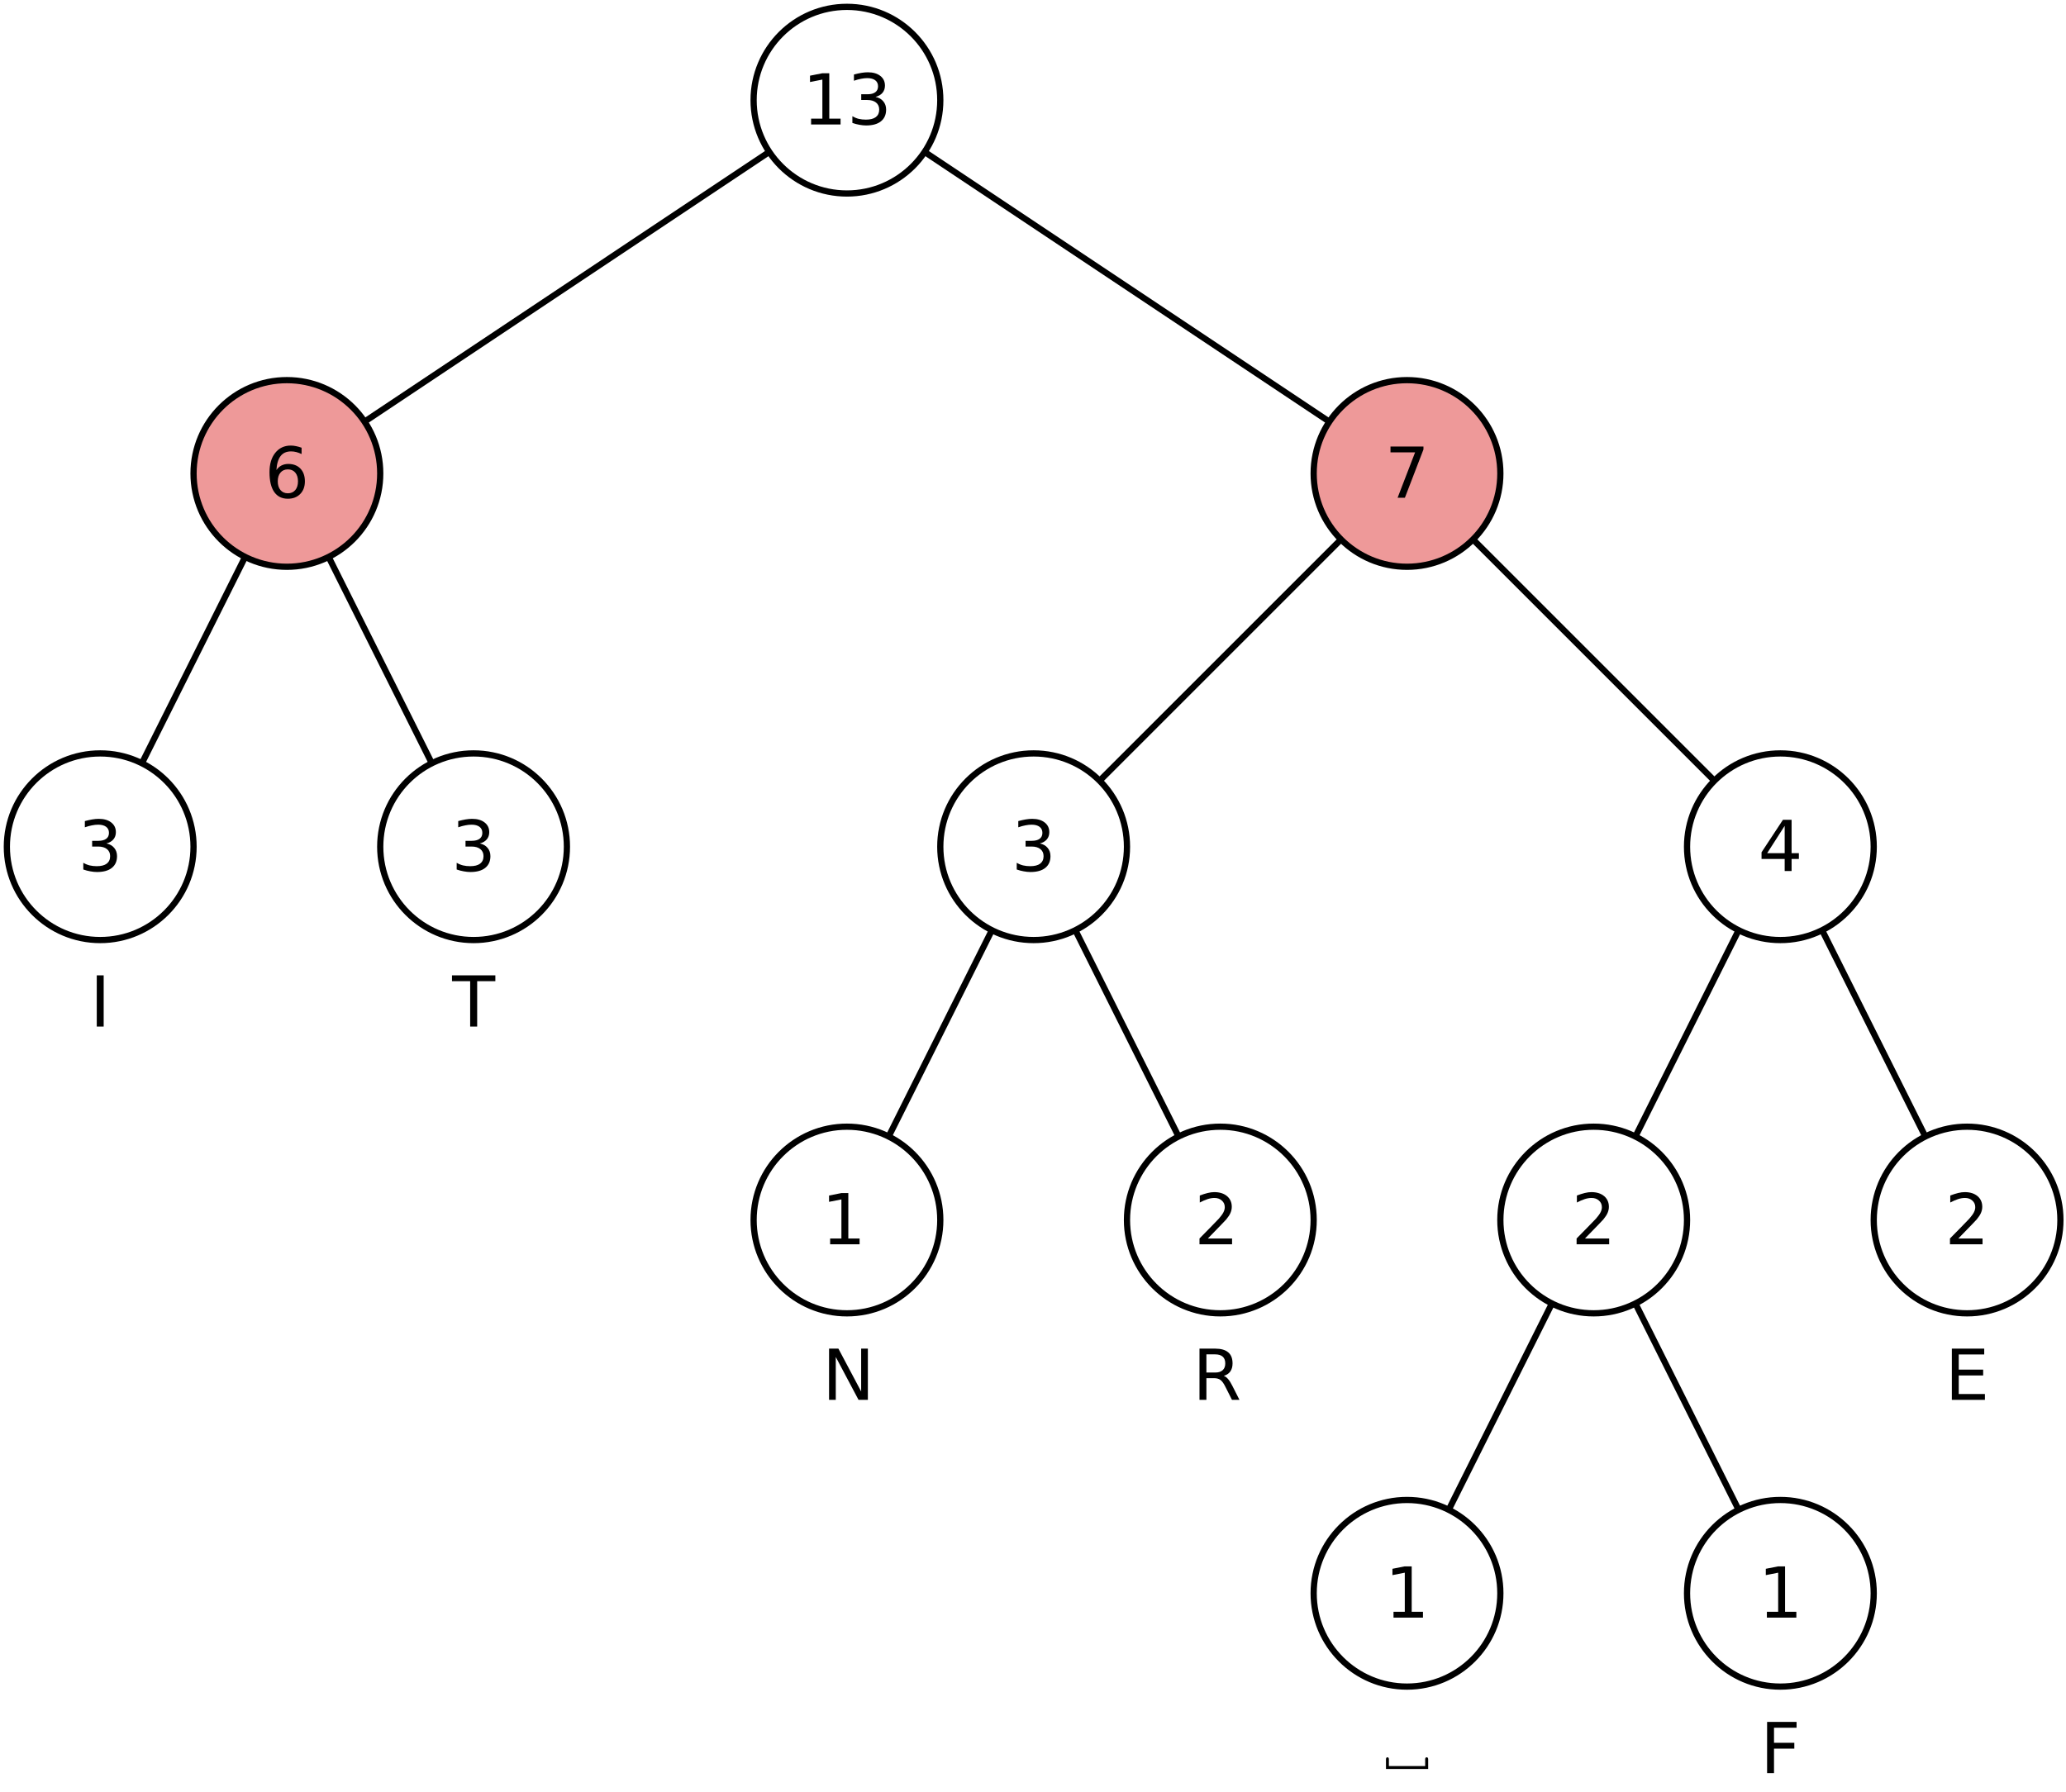
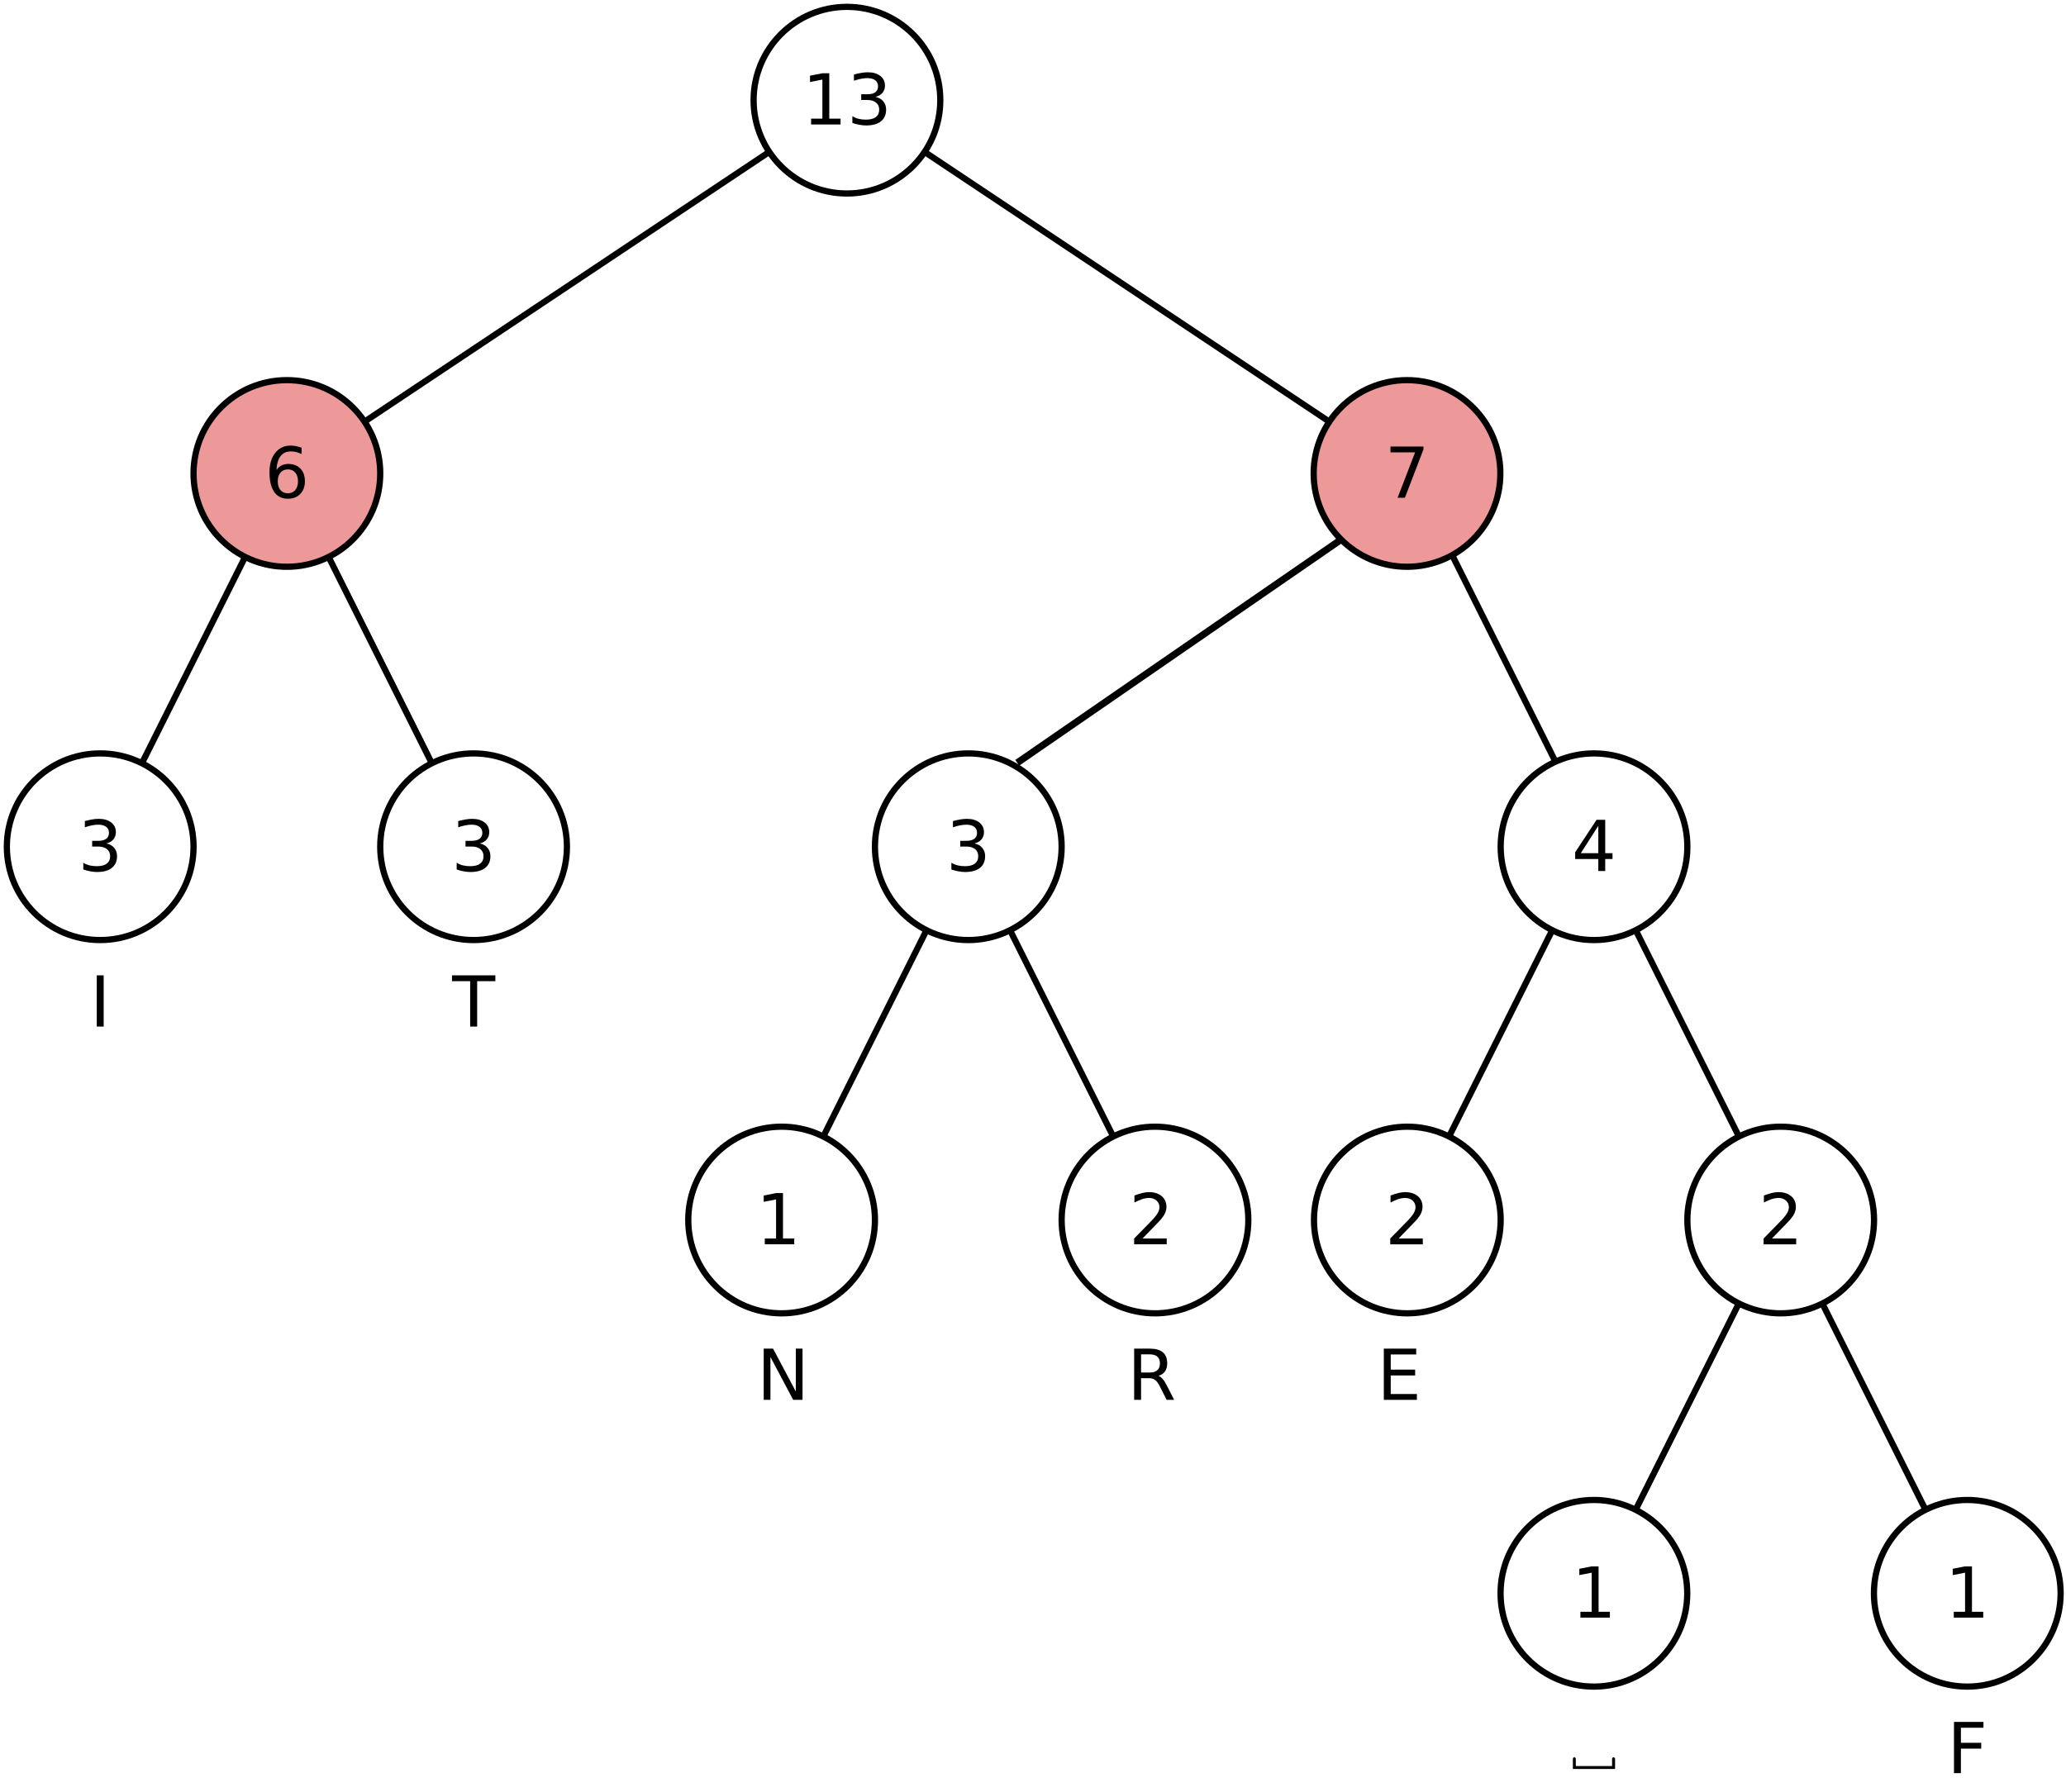
<svg xmlns="http://www.w3.org/2000/svg" xmlns:xlink="http://www.w3.org/1999/xlink" width="332pt" height="288pt" viewBox="0 0 332 288" version="1.1" id="svg186">
  <defs id="defs49">
    <g id="g47">
      <symbol overflow="visible" id="glyph0-0">
        <path style="stroke:none;" d="M 0.562 2 L 0.562 -7.969 L 6.219 -7.969 L 6.219 2 Z M 1.203 1.375 L 5.578 1.375 L 5.578 -7.328 L 1.203 -7.328 Z M 1.203 1.375 " id="path2" />
      </symbol>
      <symbol overflow="visible" id="glyph0-1">
        <path style="stroke:none;" d="M 1.406 -0.938 L 3.219 -0.938 L 3.219 -7.219 L 1.234 -6.828 L 1.234 -7.844 L 3.203 -8.234 L 4.328 -8.234 L 4.328 -0.938 L 6.141 -0.938 L 6.141 0 L 1.406 0 Z M 1.406 -0.938 " id="path5" />
      </symbol>
      <symbol overflow="visible" id="glyph0-2">
        <path style="stroke:none;" d="M 2.172 -0.938 L 6.062 -0.938 L 6.062 0 L 0.828 0 L 0.828 -0.938 C 1.254 -1.375 1.832 -1.961 2.562 -2.703 C 3.289 -3.441 3.75 -3.914 3.938 -4.125 C 4.289 -4.531 4.535 -4.867 4.672 -5.141 C 4.816 -5.422 4.891 -5.695 4.891 -5.969 C 4.891 -6.406 4.734 -6.758 4.422 -7.031 C 4.117 -7.312 3.723 -7.453 3.234 -7.453 C 2.879 -7.453 2.508 -7.391 2.125 -7.266 C 1.738 -7.141 1.32 -6.957 0.875 -6.719 L 0.875 -7.844 C 1.332 -8.02 1.754 -8.156 2.141 -8.25 C 2.523 -8.344 2.879 -8.391 3.203 -8.391 C 4.055 -8.391 4.738 -8.176 5.25 -7.75 C 5.758 -7.32 6.016 -6.75 6.016 -6.031 C 6.016 -5.695 5.945 -5.375 5.812 -5.062 C 5.688 -4.758 5.457 -4.406 5.125 -4 C 5.031 -3.895 4.738 -3.586 4.25 -3.078 C 3.758 -2.566 3.066 -1.852 2.172 -0.938 Z M 2.172 -0.938 " id="path8" />
      </symbol>
      <symbol overflow="visible" id="glyph0-3">
        <path style="stroke:none;" d="M 1.109 -8.234 L 5.844 -8.234 L 5.844 -7.297 L 2.219 -7.297 L 2.219 -4.875 L 5.484 -4.875 L 5.484 -3.938 L 2.219 -3.938 L 2.219 0 L 1.109 0 Z M 1.109 -8.234 " id="path11" />
      </symbol>
      <symbol overflow="visible" id="glyph0-4">
        <path style="stroke:none;" d="M 1.109 -8.234 L 2.609 -8.234 L 6.266 -1.344 L 6.266 -8.234 L 7.344 -8.234 L 7.344 0 L 5.844 0 L 2.188 -6.891 L 2.188 0 L 1.109 0 Z M 1.109 -8.234 " id="path14" />
      </symbol>
      <symbol overflow="visible" id="glyph0-5">
        <path style="stroke:none;" d="M 1.109 -8.234 L 6.312 -8.234 L 6.312 -7.297 L 2.219 -7.297 L 2.219 -4.859 L 6.141 -4.859 L 6.141 -3.922 L 2.219 -3.922 L 2.219 -0.938 L 6.422 -0.938 L 6.422 0 L 1.109 0 Z M 1.109 -8.234 " id="path17" />
      </symbol>
      <symbol overflow="visible" id="glyph0-6">
        <path style="stroke:none;" d="M 5.016 -3.859 C 5.254 -3.773 5.484 -3.602 5.703 -3.344 C 5.93 -3.082 6.16 -2.719 6.391 -2.25 L 7.531 0 L 6.328 0 L 5.266 -2.109 C 4.992 -2.66 4.727 -3.023 4.469 -3.203 C 4.219 -3.391 3.875 -3.484 3.438 -3.484 L 2.219 -3.484 L 2.219 0 L 1.109 0 L 1.109 -8.234 L 3.625 -8.234 C 4.562 -8.234 5.258 -8.035 5.719 -7.641 C 6.188 -7.254 6.422 -6.66 6.422 -5.859 C 6.422 -5.336 6.301 -4.906 6.062 -4.562 C 5.82 -4.227 5.473 -3.992 5.016 -3.859 Z M 2.219 -7.312 L 2.219 -4.391 L 3.625 -4.391 C 4.156 -4.391 4.555 -4.516 4.828 -4.766 C 5.109 -5.016 5.25 -5.379 5.25 -5.859 C 5.25 -6.348 5.109 -6.711 4.828 -6.953 C 4.555 -7.191 4.156 -7.312 3.625 -7.312 Z M 2.219 -7.312 " id="path20" />
      </symbol>
      <symbol overflow="visible" id="glyph0-7">
        <path style="stroke:none;" d="M 4.578 -4.438 C 5.117 -4.32 5.535 -4.082 5.828 -3.719 C 6.129 -3.363 6.281 -2.922 6.281 -2.391 C 6.281 -1.578 6 -0.945 5.438 -0.5 C 4.883 -0.062 4.094 0.156 3.062 0.156 C 2.719 0.156 2.359 0.117 1.984 0.047 C 1.617 -0.016 1.242 -0.113 0.859 -0.25 L 0.859 -1.328 C 1.172 -1.141 1.508 -1 1.875 -0.906 C 2.238 -0.82 2.625 -0.781 3.031 -0.781 C 3.727 -0.781 4.258 -0.914 4.625 -1.188 C 4.988 -1.469 5.172 -1.867 5.172 -2.391 C 5.172 -2.879 5 -3.258 4.656 -3.531 C 4.32 -3.801 3.852 -3.938 3.25 -3.938 L 2.281 -3.938 L 2.281 -4.859 L 3.281 -4.859 C 3.832 -4.859 4.254 -4.969 4.547 -5.188 C 4.836 -5.406 4.984 -5.723 4.984 -6.141 C 4.984 -6.555 4.832 -6.879 4.531 -7.109 C 4.227 -7.336 3.801 -7.453 3.25 -7.453 C 2.938 -7.453 2.602 -7.414 2.25 -7.344 C 1.906 -7.281 1.523 -7.176 1.109 -7.031 L 1.109 -8.031 C 1.535 -8.145 1.93 -8.234 2.297 -8.297 C 2.672 -8.359 3.02 -8.391 3.344 -8.391 C 4.188 -8.391 4.852 -8.195 5.344 -7.812 C 5.844 -7.426 6.094 -6.906 6.094 -6.25 C 6.094 -5.789 5.961 -5.406 5.703 -5.094 C 5.441 -4.781 5.066 -4.562 4.578 -4.438 Z M 4.578 -4.438 " id="path23" />
      </symbol>
      <symbol overflow="visible" id="glyph0-8">
        <path style="stroke:none;" d="M 1.109 -8.234 L 2.219 -8.234 L 2.219 0 L 1.109 0 Z M 1.109 -8.234 " id="path26" />
      </symbol>
      <symbol overflow="visible" id="glyph0-9">
        <path style="stroke:none;" d="M -0.031 -8.234 L 6.938 -8.234 L 6.938 -7.297 L 4.016 -7.297 L 4.016 0 L 2.891 0 L 2.891 -7.297 L -0.031 -7.297 Z M -0.031 -8.234 " id="path29" />
      </symbol>
      <symbol overflow="visible" id="glyph0-10">
        <path style="stroke:none;" d="M 4.266 -7.266 L 1.453 -2.875 L 4.266 -2.875 Z M 3.984 -8.234 L 5.375 -8.234 L 5.375 -2.875 L 6.547 -2.875 L 6.547 -1.938 L 5.375 -1.938 L 5.375 0 L 4.266 0 L 4.266 -1.938 L 0.547 -1.938 L 0.547 -3.016 Z M 3.984 -8.234 " id="path32" />
      </symbol>
      <symbol overflow="visible" id="glyph0-11">
        <path style="stroke:none;" d="M 3.734 -4.562 C 3.234 -4.562 2.836 -4.391 2.547 -4.047 C 2.254 -3.703 2.109 -3.234 2.109 -2.641 C 2.109 -2.047 2.254 -1.578 2.547 -1.234 C 2.836 -0.891 3.234 -0.719 3.734 -0.719 C 4.234 -0.719 4.629 -0.891 4.922 -1.234 C 5.211 -1.578 5.359 -2.047 5.359 -2.641 C 5.359 -3.234 5.211 -3.703 4.922 -4.047 C 4.629 -4.391 4.234 -4.562 3.734 -4.562 Z M 5.938 -8.047 L 5.938 -7.031 C 5.656 -7.164 5.375 -7.27 5.094 -7.344 C 4.812 -7.414 4.531 -7.453 4.25 -7.453 C 3.508 -7.453 2.945 -7.203 2.562 -6.703 C 2.176 -6.203 1.953 -5.453 1.891 -4.453 C 2.109 -4.773 2.379 -5.02 2.703 -5.188 C 3.035 -5.352 3.398 -5.438 3.797 -5.438 C 4.617 -5.438 5.27 -5.188 5.75 -4.688 C 6.227 -4.188 6.469 -3.504 6.469 -2.641 C 6.469 -1.797 6.219 -1.117 5.719 -0.609 C 5.219 -0.098 4.555 0.156 3.734 0.156 C 2.773 0.156 2.039 -0.207 1.531 -0.938 C 1.031 -1.664 0.781 -2.723 0.781 -4.109 C 0.781 -5.41 1.086 -6.445 1.703 -7.219 C 2.328 -8 3.16 -8.391 4.203 -8.391 C 4.484 -8.391 4.766 -8.359 5.047 -8.297 C 5.336 -8.242 5.633 -8.16 5.938 -8.047 Z M 5.938 -8.047 " id="path35" />
      </symbol>
      <symbol overflow="visible" id="glyph0-12">
        <path style="stroke:none;" d="M 0.922 -8.234 L 6.219 -8.234 L 6.219 -7.766 L 3.234 0 L 2.062 0 L 4.875 -7.297 L 0.922 -7.297 Z M 0.922 -8.234 " id="path38" />
      </symbol>
      <symbol overflow="visible" id="glyph1-0">
        <path style="stroke:none;" d="M 1.516 -5.969 L 1.516 -5.203 C 1.516 -5 1.594 -4.906 1.75 -4.906 C 1.891 -4.906 1.984 -5 1.984 -5.203 L 1.984 -5.672 C 2.562 -5.969 2.922 -6.062 3.438 -6.062 C 4.375 -6.062 5.031 -5.531 5.031 -4.781 C 5.031 -4.141 4.484 -3.656 3.172 -3.094 L 3.172 -2.328 C 3.172 -2.125 3.25 -2.016 3.406 -2.016 C 3.562 -2.016 3.641 -2.125 3.641 -2.328 L 3.641 -2.797 C 5.047 -3.453 5.5 -3.938 5.5 -4.781 C 5.5 -5.812 4.688 -6.516 3.484 -6.516 C 2.484 -6.516 2 -6.141 1.516 -5.969 Z M 3.25 -0.953 C 2.859 -0.953 2.594 -0.734 2.594 -0.391 C 2.594 -0.062 2.859 0.172 3.25 0.172 L 3.547 0.172 C 3.938 0.172 4.188 -0.062 4.188 -0.391 C 4.188 -0.734 3.938 -0.953 3.547 -0.953 Z M 0.453 0.906 L 6.328 0.906 L 6.328 -7.266 L 0.453 -7.266 Z M 0.828 0.531 L 0.828 -6.891 L 5.953 -6.891 L 5.953 0.531 Z M 0.828 0.531 " id="path41" />
      </symbol>
      <symbol overflow="visible" id="glyph1-1">
        <path style="stroke:none;" d="M 0.469 -0.469 L 0.469 -1.562 C 0.469 -1.766 0.391 -1.875 0.219 -1.875 C 0.094 -1.875 0 -1.766 0 -1.562 L 0 0 L 6.781 0 L 6.781 -1.562 C 6.781 -1.766 6.688 -1.875 6.531 -1.875 C 6.391 -1.875 6.297 -1.766 6.297 -1.562 L 6.297 -0.469 Z M 0.469 -0.469 " id="path44" />
      </symbol>
    </g>
  </defs>
-   <path id="path53" d="m 241.102,256.102 c 0,8.281 -6.719,15 -15,15 -8.285,0 -15,-6.719 -15,-15 0,-8.285 6.715,-15 15,-15 8.281,0 15,6.715 15,15" style="fill:none;stroke:#000000;stroke-width:1;stroke-linecap:butt;stroke-linejoin:miter;stroke-miterlimit:10;stroke-opacity:1" />
-   <g id="g57" style="fill:#000000;fill-opacity:1">
-     <use height="100%" width="100%" id="use55" y="260.01" x="222.527" xlink:href="#glyph0-1" />
-   </g>
-   <path id="path59" d="m 301.102,256.102 c 0,8.281 -6.719,15 -15,15 -8.285,0 -15,-6.719 -15,-15 0,-8.285 6.715,-15 15,-15 8.281,0 15,6.715 15,15" style="fill:none;stroke:#000000;stroke-width:1;stroke-linecap:butt;stroke-linejoin:miter;stroke-miterlimit:10;stroke-opacity:1" />
-   <g id="g63" style="fill:#000000;fill-opacity:1">
-     <use height="100%" width="100%" id="use61" y="260.01" x="282.527" xlink:href="#glyph0-1" />
-   </g>
-   <path id="path65" d="m 211.102,196.102 c 0,8.281 -6.719,15 -15,15 -8.285,0 -15,-6.719 -15,-15 0,-8.285 6.715,-15 15,-15 8.281,0 15,6.715 15,15" style="fill:none;stroke:#000000;stroke-width:1;stroke-linecap:butt;stroke-linejoin:miter;stroke-miterlimit:10;stroke-opacity:1" />
-   <g id="g69" style="fill:#000000;fill-opacity:1" transform="translate(-60.53337)">
+   <path id="path65" d="m 200.602,196.102 c 0,8.281 -6.719,15 -15,15 -8.285,0 -15,-6.719 -15,-15 0,-8.285 6.715,-15 15,-15 8.281,0 15,6.715 15,15" style="fill:none;stroke:#000000;stroke-width:1;stroke-linecap:butt;stroke-linejoin:miter;stroke-miterlimit:10;stroke-opacity:1" />
+   <g id="g69" style="fill:#000000;fill-opacity:1" transform="translate(-71.03337)">
    <use height="100%" width="100%" id="use67" y="200.01" x="192.527" xlink:href="#glyph0-1" />
  </g>
-   <path id="path71" d="m 331.102,196.102 c 0,8.281 -6.719,15 -15,15 -8.285,0 -15,-6.719 -15,-15 0,-8.285 6.715,-15 15,-15 8.281,0 15,6.715 15,15" style="fill:none;stroke:#000000;stroke-width:1;stroke-linecap:butt;stroke-linejoin:miter;stroke-miterlimit:10;stroke-opacity:1" />
-   <g id="g75" style="fill:#000000;fill-opacity:1">
-     <use height="100%" width="100%" id="use73" y="200.01" x="312.527" xlink:href="#glyph0-2" />
-   </g>
-   <g id="g79" style="fill:#000000;fill-opacity:1">
-     <use height="100%" width="100%" id="use77" y="284.34" x="222.723" xlink:href="#glyph1-1" />
-   </g>
-   <g id="g83" style="fill:#000000;fill-opacity:1">
-     <use height="100%" width="100%" id="use81" y="285.01" x="282.859" xlink:href="#glyph0-3" />
-   </g>
-   <g id="g87" style="fill:#000000;fill-opacity:1" transform="translate(-59.76384)">
+   <g id="g87" style="fill:#000000;fill-opacity:1" transform="translate(-70.26384)">
    <use height="100%" width="100%" id="use85" y="225.01" x="191.883" xlink:href="#glyph0-4" />
  </g>
-   <g id="g91" style="fill:#000000;fill-opacity:1">
-     <use height="100%" width="100%" id="use89" y="225.01" x="312.547" xlink:href="#glyph0-5" />
-   </g>
-   <path id="path93" d="m 151.102,196.102 c 0,8.281 -6.719,15 -15,15 -8.285,0 -15,-6.719 -15,-15 0,-8.285 6.715,-15 15,-15 8.281,0 15,6.715 15,15" style="fill:none;stroke:#000000;stroke-width:1;stroke-linecap:butt;stroke-linejoin:miter;stroke-miterlimit:10;stroke-opacity:1" />
-   <g id="g97" style="fill:#000000;fill-opacity:1" transform="translate(59.40044)">
+   <path id="path93" d="m 140.602,196.102 c 0,8.281 -6.719,15 -15,15 -8.285,0 -15,-6.719 -15,-15 0,-8.285 6.715,-15 15,-15 8.281,0 15,6.715 15,15" style="fill:none;stroke:#000000;stroke-width:1;stroke-linecap:butt;stroke-linejoin:miter;stroke-miterlimit:10;stroke-opacity:1" />
+   <g id="g97" style="fill:#000000;fill-opacity:1" transform="translate(48.90044)">
    <use height="100%" width="100%" id="use95" y="200.01" x="132.527" xlink:href="#glyph0-2" />
  </g>
-   <g id="g101" style="fill:#000000;fill-opacity:1" transform="translate(59.45122)">
+   <g id="g101" style="fill:#000000;fill-opacity:1" transform="translate(48.95122)">
    <use height="100%" width="100%" id="use99" y="225.01" x="132.195" xlink:href="#glyph0-6" />
  </g>
  <path id="path103" d="m 31.102,136.102 c 0,8.281 -6.719,15 -15,15 -8.285,0 -15,-6.719 -15,-15 0,-8.285 6.715,-15 15,-15 8.281,0 15,6.715 15,15" style="fill:none;stroke:#000000;stroke-width:1;stroke-linecap:butt;stroke-linejoin:miter;stroke-miterlimit:10;stroke-opacity:1" />
  <g id="g107" style="fill:#000000;fill-opacity:1">
    <use height="100%" width="100%" id="use105" y="140.01" x="12.527" xlink:href="#glyph0-7" />
  </g>
  <g id="g111" style="fill:#000000;fill-opacity:1">
    <use height="100%" width="100%" id="use109" y="165.01" x="14.441" xlink:href="#glyph0-8" />
  </g>
  <path id="path113" d="m 91.102,136.102 c 0,8.281 -6.719,15 -15,15 -8.285,0 -15,-6.719 -15,-15 0,-8.285 6.715,-15 15,-15 8.281,0 15,6.715 15,15" style="fill:none;stroke:#000000;stroke-width:1;stroke-linecap:butt;stroke-linejoin:miter;stroke-miterlimit:10;stroke-opacity:1" />
  <g id="g117" style="fill:#000000;fill-opacity:1">
    <use height="100%" width="100%" id="use115" y="140.01" x="72.527" xlink:href="#glyph0-7" />
  </g>
  <g id="g121" style="fill:#000000;fill-opacity:1">
    <use height="100%" width="100%" id="use119" y="165.01" x="72.664" xlink:href="#glyph0-9" />
  </g>
-   <path id="path123" d="m 271.102,196.102 c 0,8.281 -6.719,15 -15,15 -8.285,0 -15,-6.719 -15,-15 0,-8.285 6.715,-15 15,-15 8.281,0 15,6.715 15,15" style="fill:none;stroke:#000000;stroke-width:1;stroke-linecap:butt;stroke-linejoin:miter;stroke-miterlimit:10;stroke-opacity:1" />
-   <g id="g127" style="fill:#000000;fill-opacity:1">
-     <use height="100%" width="100%" id="use125" y="200.01" x="252.527" xlink:href="#glyph0-2" />
-   </g>
-   <path id="path129" d="m 232.844,242.609 16.512,-33.02" style="fill:none;stroke:#000000;stroke-width:1;stroke-linecap:butt;stroke-linejoin:miter;stroke-miterlimit:10;stroke-opacity:1" />
-   <path id="path131" d="m 279.355,242.609 -16.512,-33.02" style="fill:none;stroke:#000000;stroke-width:1;stroke-linecap:butt;stroke-linejoin:miter;stroke-miterlimit:10;stroke-opacity:1" />
-   <path id="path133" d="m 181.102,136.102 c 0,8.281 -6.719,15 -15,15 -8.285,0 -15,-6.719 -15,-15 0,-8.285 6.715,-15 15,-15 8.281,0 15,6.715 15,15" style="fill:none;stroke:#000000;stroke-width:1;stroke-linecap:butt;stroke-linejoin:miter;stroke-miterlimit:10;stroke-opacity:1" />
-   <g id="g137" style="fill:#000000;fill-opacity:1">
+   <path id="path133" d="m 170.602,136.102 c 0,8.281 -6.719,15 -15,15 -8.285,0 -15,-6.719 -15,-15 0,-8.285 6.715,-15 15,-15 8.281,0 15,6.715 15,15" style="fill:none;stroke:#000000;stroke-width:1;stroke-linecap:butt;stroke-linejoin:miter;stroke-miterlimit:10;stroke-opacity:1" />
+   <g id="g137" style="fill:#000000;fill-opacity:1" transform="translate(-10.5)">
    <use height="100%" width="100%" id="use135" y="140.01" x="162.527" xlink:href="#glyph0-7" />
  </g>
-   <path id="path139" d="m 142.844,182.609 16.512,-33.02" style="fill:none;stroke:#000000;stroke-width:1;stroke-linecap:butt;stroke-linejoin:miter;stroke-miterlimit:10;stroke-opacity:1" />
-   <path id="path141" d="m 189.355,182.609 -16.512,-33.02" style="fill:none;stroke:#000000;stroke-width:1;stroke-linecap:butt;stroke-linejoin:miter;stroke-miterlimit:10;stroke-opacity:1" />
-   <path id="path143" d="m 301.102,136.102 c 0,8.281 -6.719,15 -15,15 -8.285,0 -15,-6.719 -15,-15 0,-8.285 6.715,-15 15,-15 8.281,0 15,6.715 15,15" style="fill:none;stroke:#000000;stroke-width:1;stroke-linecap:butt;stroke-linejoin:miter;stroke-miterlimit:10;stroke-opacity:1" />
-   <g id="g147" style="fill:#000000;fill-opacity:1">
-     <use height="100%" width="100%" id="use145" y="140.01" x="282.527" xlink:href="#glyph0-10" />
-   </g>
-   <path id="path149" d="m 262.844,182.609 16.512,-33.02" style="fill:none;stroke:#000000;stroke-width:1;stroke-linecap:butt;stroke-linejoin:miter;stroke-miterlimit:10;stroke-opacity:1" />
-   <path id="path151" d="m 309.355,182.609 -16.512,-33.02" style="fill:none;stroke:#000000;stroke-width:1;stroke-linecap:butt;stroke-linejoin:miter;stroke-miterlimit:10;stroke-opacity:1" />
+   <path id="path139" d="m 132.344,182.609 16.512,-33.02" style="fill:none;stroke:#000000;stroke-width:1;stroke-linecap:butt;stroke-linejoin:miter;stroke-miterlimit:10;stroke-opacity:1" />
+   <path id="path141" d="m 178.855,182.609 -16.512,-33.02" style="fill:none;stroke:#000000;stroke-width:1;stroke-linecap:butt;stroke-linejoin:miter;stroke-miterlimit:10;stroke-opacity:1" />
  <path id="path153" d="m 61.102,76.102 c 0,8.281 -6.719,15 -15,15 -8.285,0 -15,-6.719 -15,-15 0,-8.285 6.715,-15 15,-15 8.281,0 15,6.715 15,15" style="fill:#ee9999;fill-opacity:1;fill-rule:evenodd;stroke:#000000;stroke-width:1;stroke-linecap:butt;stroke-linejoin:miter;stroke-miterlimit:10;stroke-opacity:1" />
  <g id="g157" style="fill:#000000;fill-opacity:1">
    <use height="100%" width="100%" id="use155" y="80.01" x="42.527" xlink:href="#glyph0-11" />
  </g>
  <path id="path159" d="M 22.844,122.609 39.355,89.59" style="fill:none;stroke:#000000;stroke-width:1;stroke-linecap:butt;stroke-linejoin:miter;stroke-miterlimit:10;stroke-opacity:1" />
  <path id="path161" d="M 69.355,122.609 52.844,89.59" style="fill:none;stroke:#000000;stroke-width:1;stroke-linecap:butt;stroke-linejoin:miter;stroke-miterlimit:10;stroke-opacity:1" />
  <path id="path163" d="m 241.102,76.102 c 0,8.281 -6.719,15 -15,15 -8.285,0 -15,-6.719 -15,-15 0,-8.285 6.715,-15 15,-15 8.281,0 15,6.715 15,15" style="fill:#ee9999;fill-opacity:1;fill-rule:evenodd;stroke:#000000;stroke-width:1;stroke-linecap:butt;stroke-linejoin:miter;stroke-miterlimit:10;stroke-opacity:1" />
  <g id="g167" style="fill:#000000;fill-opacity:1">
    <use height="100%" width="100%" id="use165" y="80.01" x="222.527" xlink:href="#glyph0-12" />
  </g>
-   <path id="path169" d="M 176.77,125.43 215.43,86.77" style="fill:none;stroke:#000000;stroke-width:1;stroke-linecap:butt;stroke-linejoin:miter;stroke-miterlimit:10;stroke-opacity:1" />
-   <path id="path171" d="M 275.43,125.43 236.77,86.77" style="fill:none;stroke:#000000;stroke-width:1;stroke-linecap:butt;stroke-linejoin:miter;stroke-miterlimit:10;stroke-opacity:1" />
+   <path id="path169" d="M 163.469,122.609 215.389,86.81" style="fill:none;stroke:#000000;stroke-width:1.115;stroke-linecap:butt;stroke-linejoin:miter;stroke-miterlimit:10;stroke-opacity:1" />
  <path id="path173" d="m 151.102,16.102 c 0,8.281 -6.719,15 -15,15 -8.285,0 -15,-6.719 -15,-15 0,-8.285 6.715,-15 15,-15 8.281,0 15,6.715 15,15" style="fill:none;stroke:#000000;stroke-width:1;stroke-linecap:butt;stroke-linejoin:miter;stroke-miterlimit:10;stroke-opacity:1" />
  <g id="g179" style="fill:#000000;fill-opacity:1">
    <use height="100%" width="100%" id="use175" y="20.01" x="128.934" xlink:href="#glyph0-1" />
    <use height="100%" width="100%" id="use177" y="20.01" x="136.116" xlink:href="#glyph0-7" />
  </g>
  <path id="path181" d="M 58.625,67.75 123.574,24.449" style="fill:none;stroke:#000000;stroke-width:1;stroke-linecap:butt;stroke-linejoin:miter;stroke-miterlimit:10;stroke-opacity:1" />
  <path id="path183" d="M 213.574,67.75 148.625,24.449" style="fill:none;stroke:#000000;stroke-width:1;stroke-linecap:butt;stroke-linejoin:miter;stroke-miterlimit:10;stroke-opacity:1" />
+   <path id="path50" d="m 271.135,256.102 c 0,8.281 -6.719,15 -15,15 -8.285,0 -15,-6.719 -15,-15 0,-8.285 6.715,-15 15,-15 8.281,0 15,6.715 15,15" style="fill:none;stroke:#000000;stroke-width:1;stroke-linecap:butt;stroke-linejoin:miter;stroke-miterlimit:10;stroke-opacity:1" />
+   <g id="g54" style="fill:#000000;fill-opacity:1" transform="translate(30.03356,120.0004)">
+     <use height="100%" width="100%" id="use52" y="140.01" x="222.527" xlink:href="#glyph0-1" />
+   </g>
+   <path id="path56" d="m 331.135,256.102 c 0,8.281 -6.719,15 -15,15 -8.285,0 -15,-6.719 -15,-15 0,-8.285 6.715,-15 15,-15 8.281,0 15,6.715 15,15" style="fill:none;stroke:#000000;stroke-width:1;stroke-linecap:butt;stroke-linejoin:miter;stroke-miterlimit:10;stroke-opacity:1" />
+   <g id="g60" style="fill:#000000;fill-opacity:1" transform="translate(30.03356,120.0004)">
+     <use height="100%" width="100%" id="use58" y="140.01" x="282.527" xlink:href="#glyph0-1" />
+   </g>
+   <path id="path68" d="m 301.153,196.102 c 0,8.281 -6.719,15 -15,15 -8.285,0 -15,-6.719 -15,-15 0,-8.285 6.715,-15 15,-15 8.281,0 15,6.715 15,15" style="fill:none;stroke:#000000;stroke-width:1;stroke-linecap:butt;stroke-linejoin:miter;stroke-miterlimit:10;stroke-opacity:1" />
+   <g id="g72" style="fill:#000000;fill-opacity:1" transform="translate(-29.94891,120.0004)">
+     <use height="100%" width="100%" id="use70" y="80.01" x="312.527" xlink:href="#glyph0-2" />
+   </g>
+   <g id="g76" style="fill:#000000;fill-opacity:1" transform="translate(30.03356,120.0004)">
+     <use height="100%" width="100%" id="use74" y="164.34" x="222.723" xlink:href="#glyph1-1" />
+   </g>
+   <g id="g80" style="fill:#000000;fill-opacity:1" transform="translate(30.03356,120.0004)">
+     <use height="100%" width="100%" id="use78" y="165.01" x="282.859" xlink:href="#glyph0-3" />
+   </g>
+   <g id="g88" style="fill:#000000;fill-opacity:1" transform="translate(-91.27872,120.0002)">
+     <use height="100%" width="100%" id="use86" y="105.01" x="312.547" xlink:href="#glyph0-5" />
+   </g>
+   <path id="path120" d="m 241.153,196.102 c 0,8.281 -6.719,15 -15,15 -8.285,0 -15,-6.719 -15,-15 0,-8.285 6.715,-15 15,-15 8.281,0 15,6.715 15,15" style="fill:none;stroke:#000000;stroke-width:1;stroke-linecap:butt;stroke-linejoin:miter;stroke-miterlimit:10;stroke-opacity:1" />
+   <g id="g124" style="fill:#000000;fill-opacity:1" transform="translate(-29.94891,120.0004)">
+     <use height="100%" width="100%" id="use122" y="80.01" x="252.527" xlink:href="#glyph0-2" />
+   </g>
+   <path id="path126" d="m 262.877,242.61 16.512,-33.02" style="fill:none;stroke:#000000;stroke-width:1;stroke-linecap:butt;stroke-linejoin:miter;stroke-miterlimit:10;stroke-opacity:1" />
+   <path id="path128" d="m 309.389,242.61 -16.512,-33.02" style="fill:none;stroke:#000000;stroke-width:1;stroke-linecap:butt;stroke-linejoin:miter;stroke-miterlimit:10;stroke-opacity:1" />
+   <path id="path140" d="m 271.153,136.102 c 0,8.281 -6.719,15 -15,15 -8.285,0 -15,-6.719 -15,-15 0,-8.285 6.715,-15 15,-15 8.281,0 15,6.715 15,15" style="fill:none;stroke:#000000;stroke-width:1;stroke-linecap:butt;stroke-linejoin:miter;stroke-miterlimit:10;stroke-opacity:1" />
+   <g id="g144" style="fill:#000000;fill-opacity:1" transform="translate(-29.94891,120.0004)">
+     <use height="100%" width="100%" id="use142" y="20.01" x="282.527" xlink:href="#glyph0-10" />
+   </g>
+   <path id="path146" d="m 232.895,182.61 16.512,-33.02" style="fill:none;stroke:#000000;stroke-width:1;stroke-linecap:butt;stroke-linejoin:miter;stroke-miterlimit:10;stroke-opacity:1" />
+   <path id="path148" d="m 279.407,182.61 -16.512,-33.02" style="fill:none;stroke:#000000;stroke-width:1;stroke-linecap:butt;stroke-linejoin:miter;stroke-miterlimit:10;stroke-opacity:1" />
+   <path id="path148-1" d="M 249.99,122.489 233.479,89.47" style="fill:none;stroke:#000000;stroke-width:1;stroke-linecap:butt;stroke-linejoin:miter;stroke-miterlimit:10;stroke-opacity:1" />
</svg>
